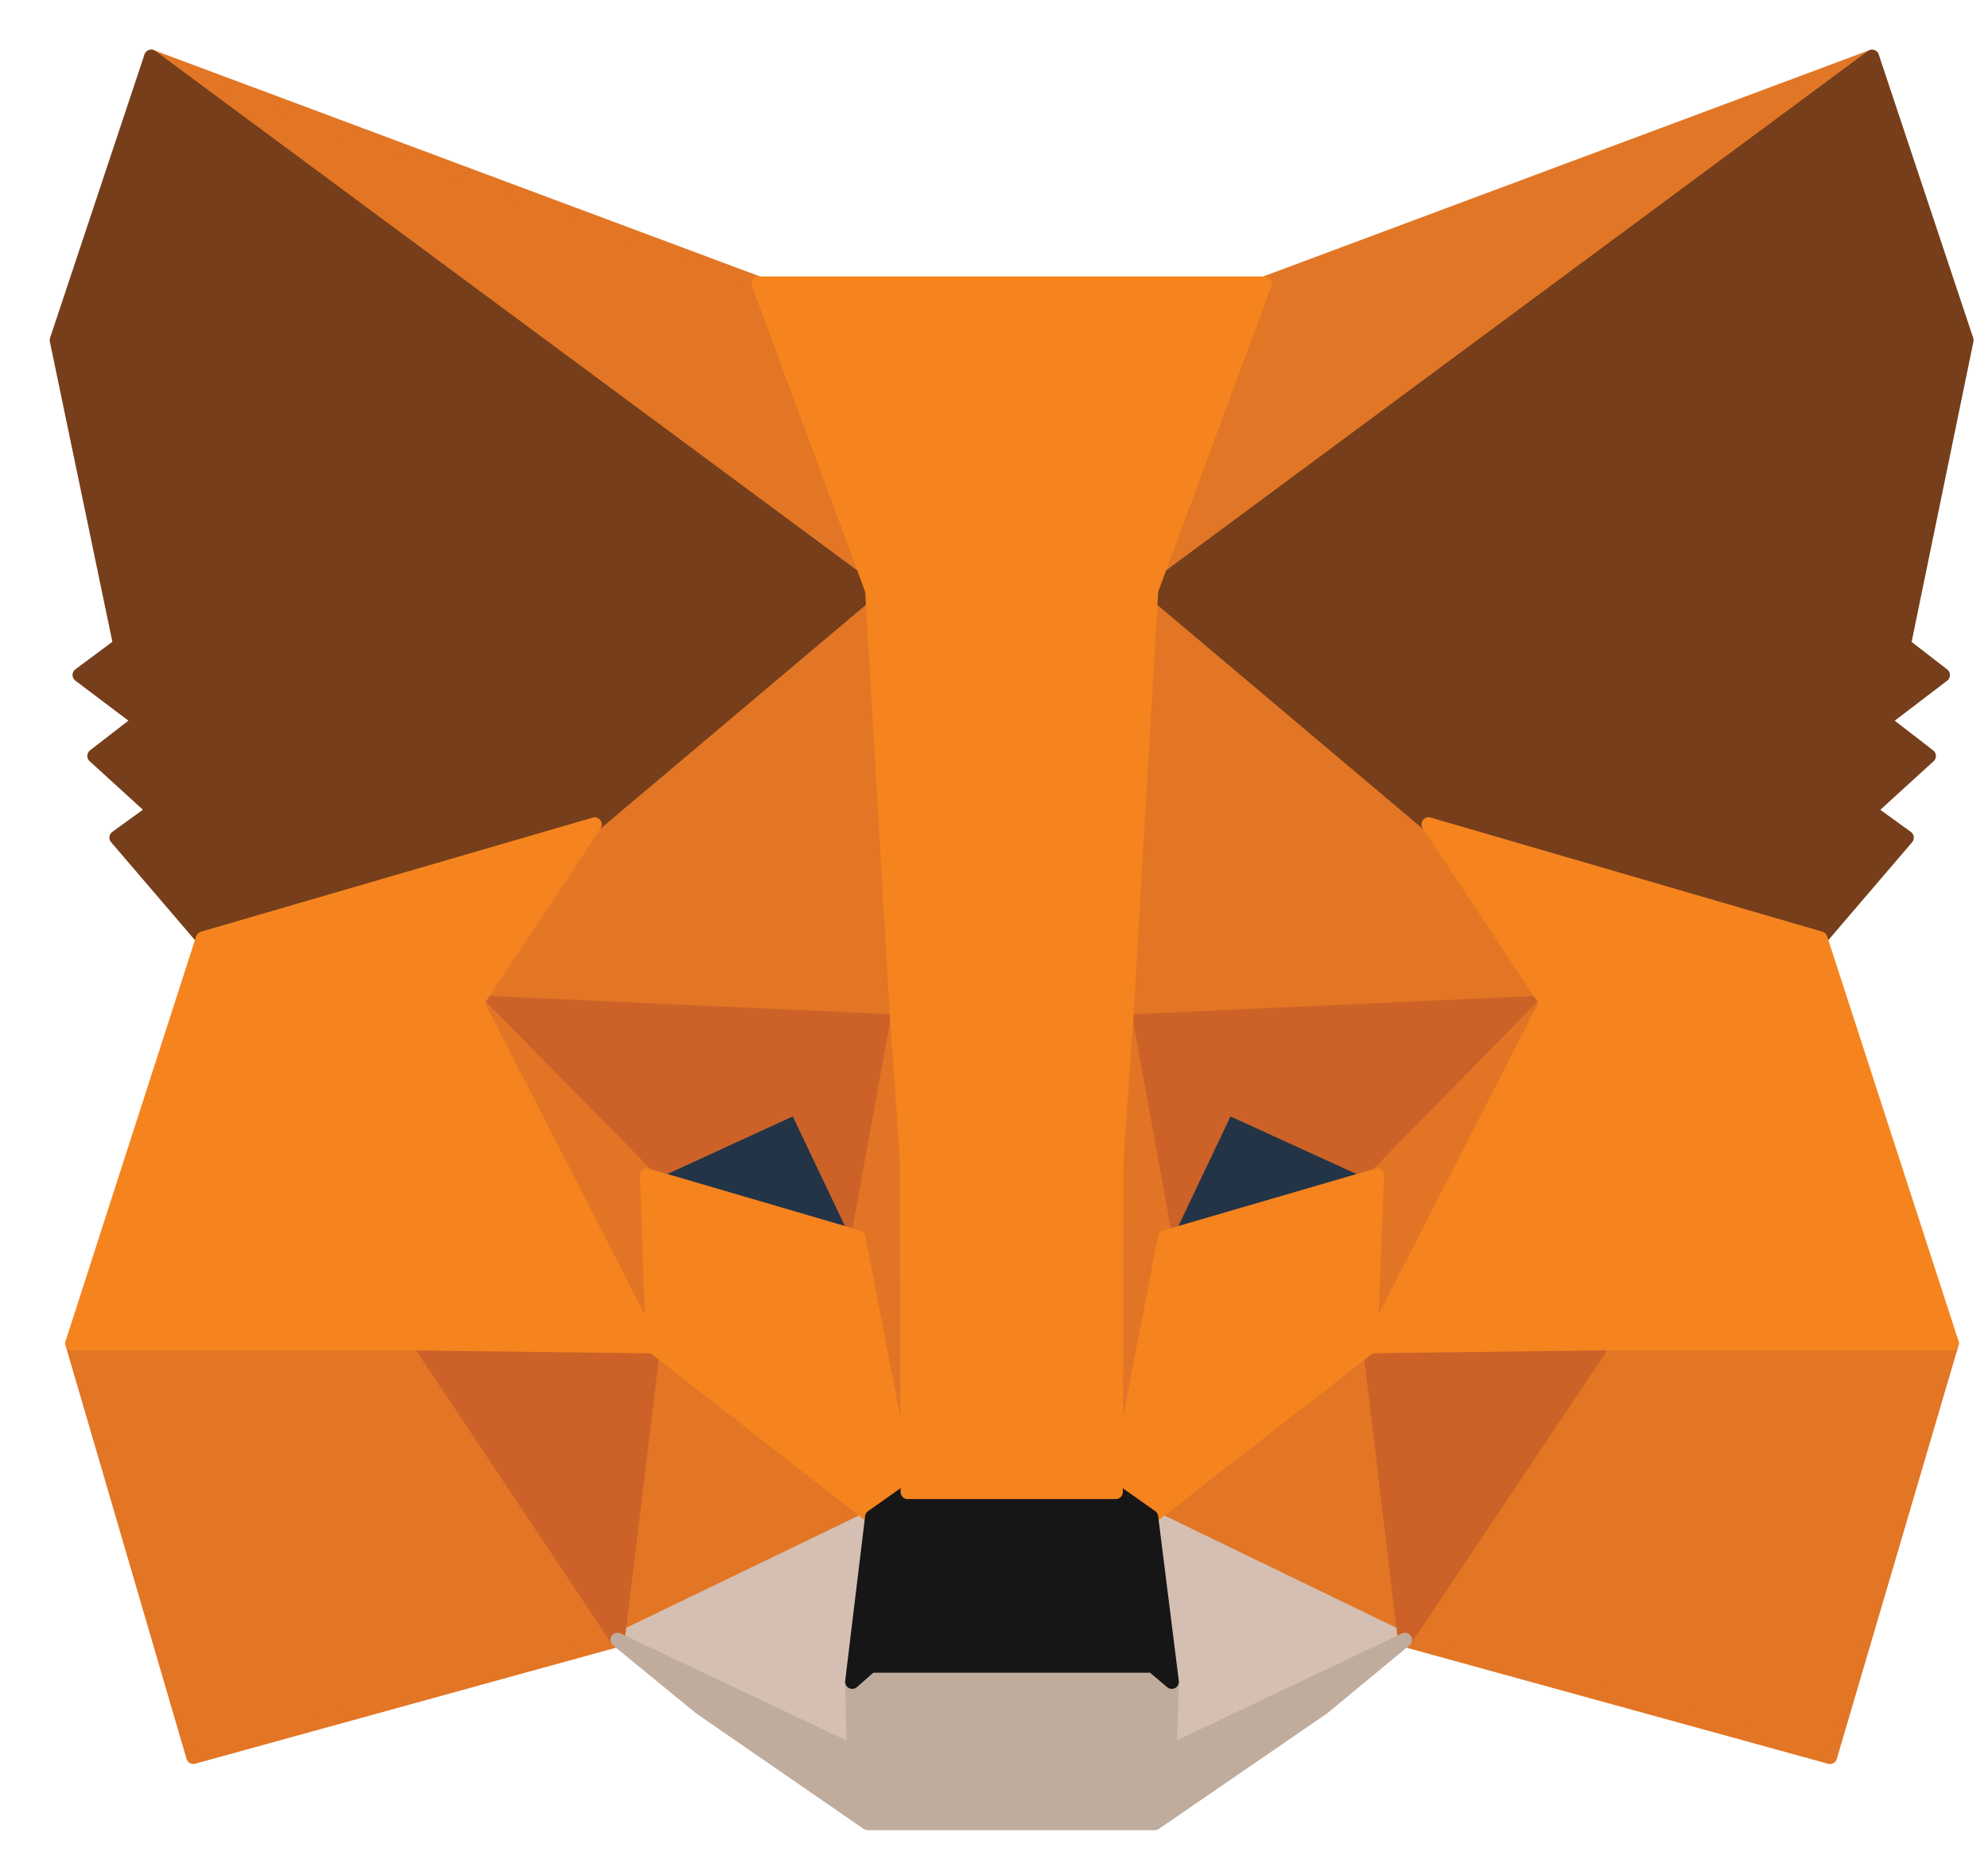
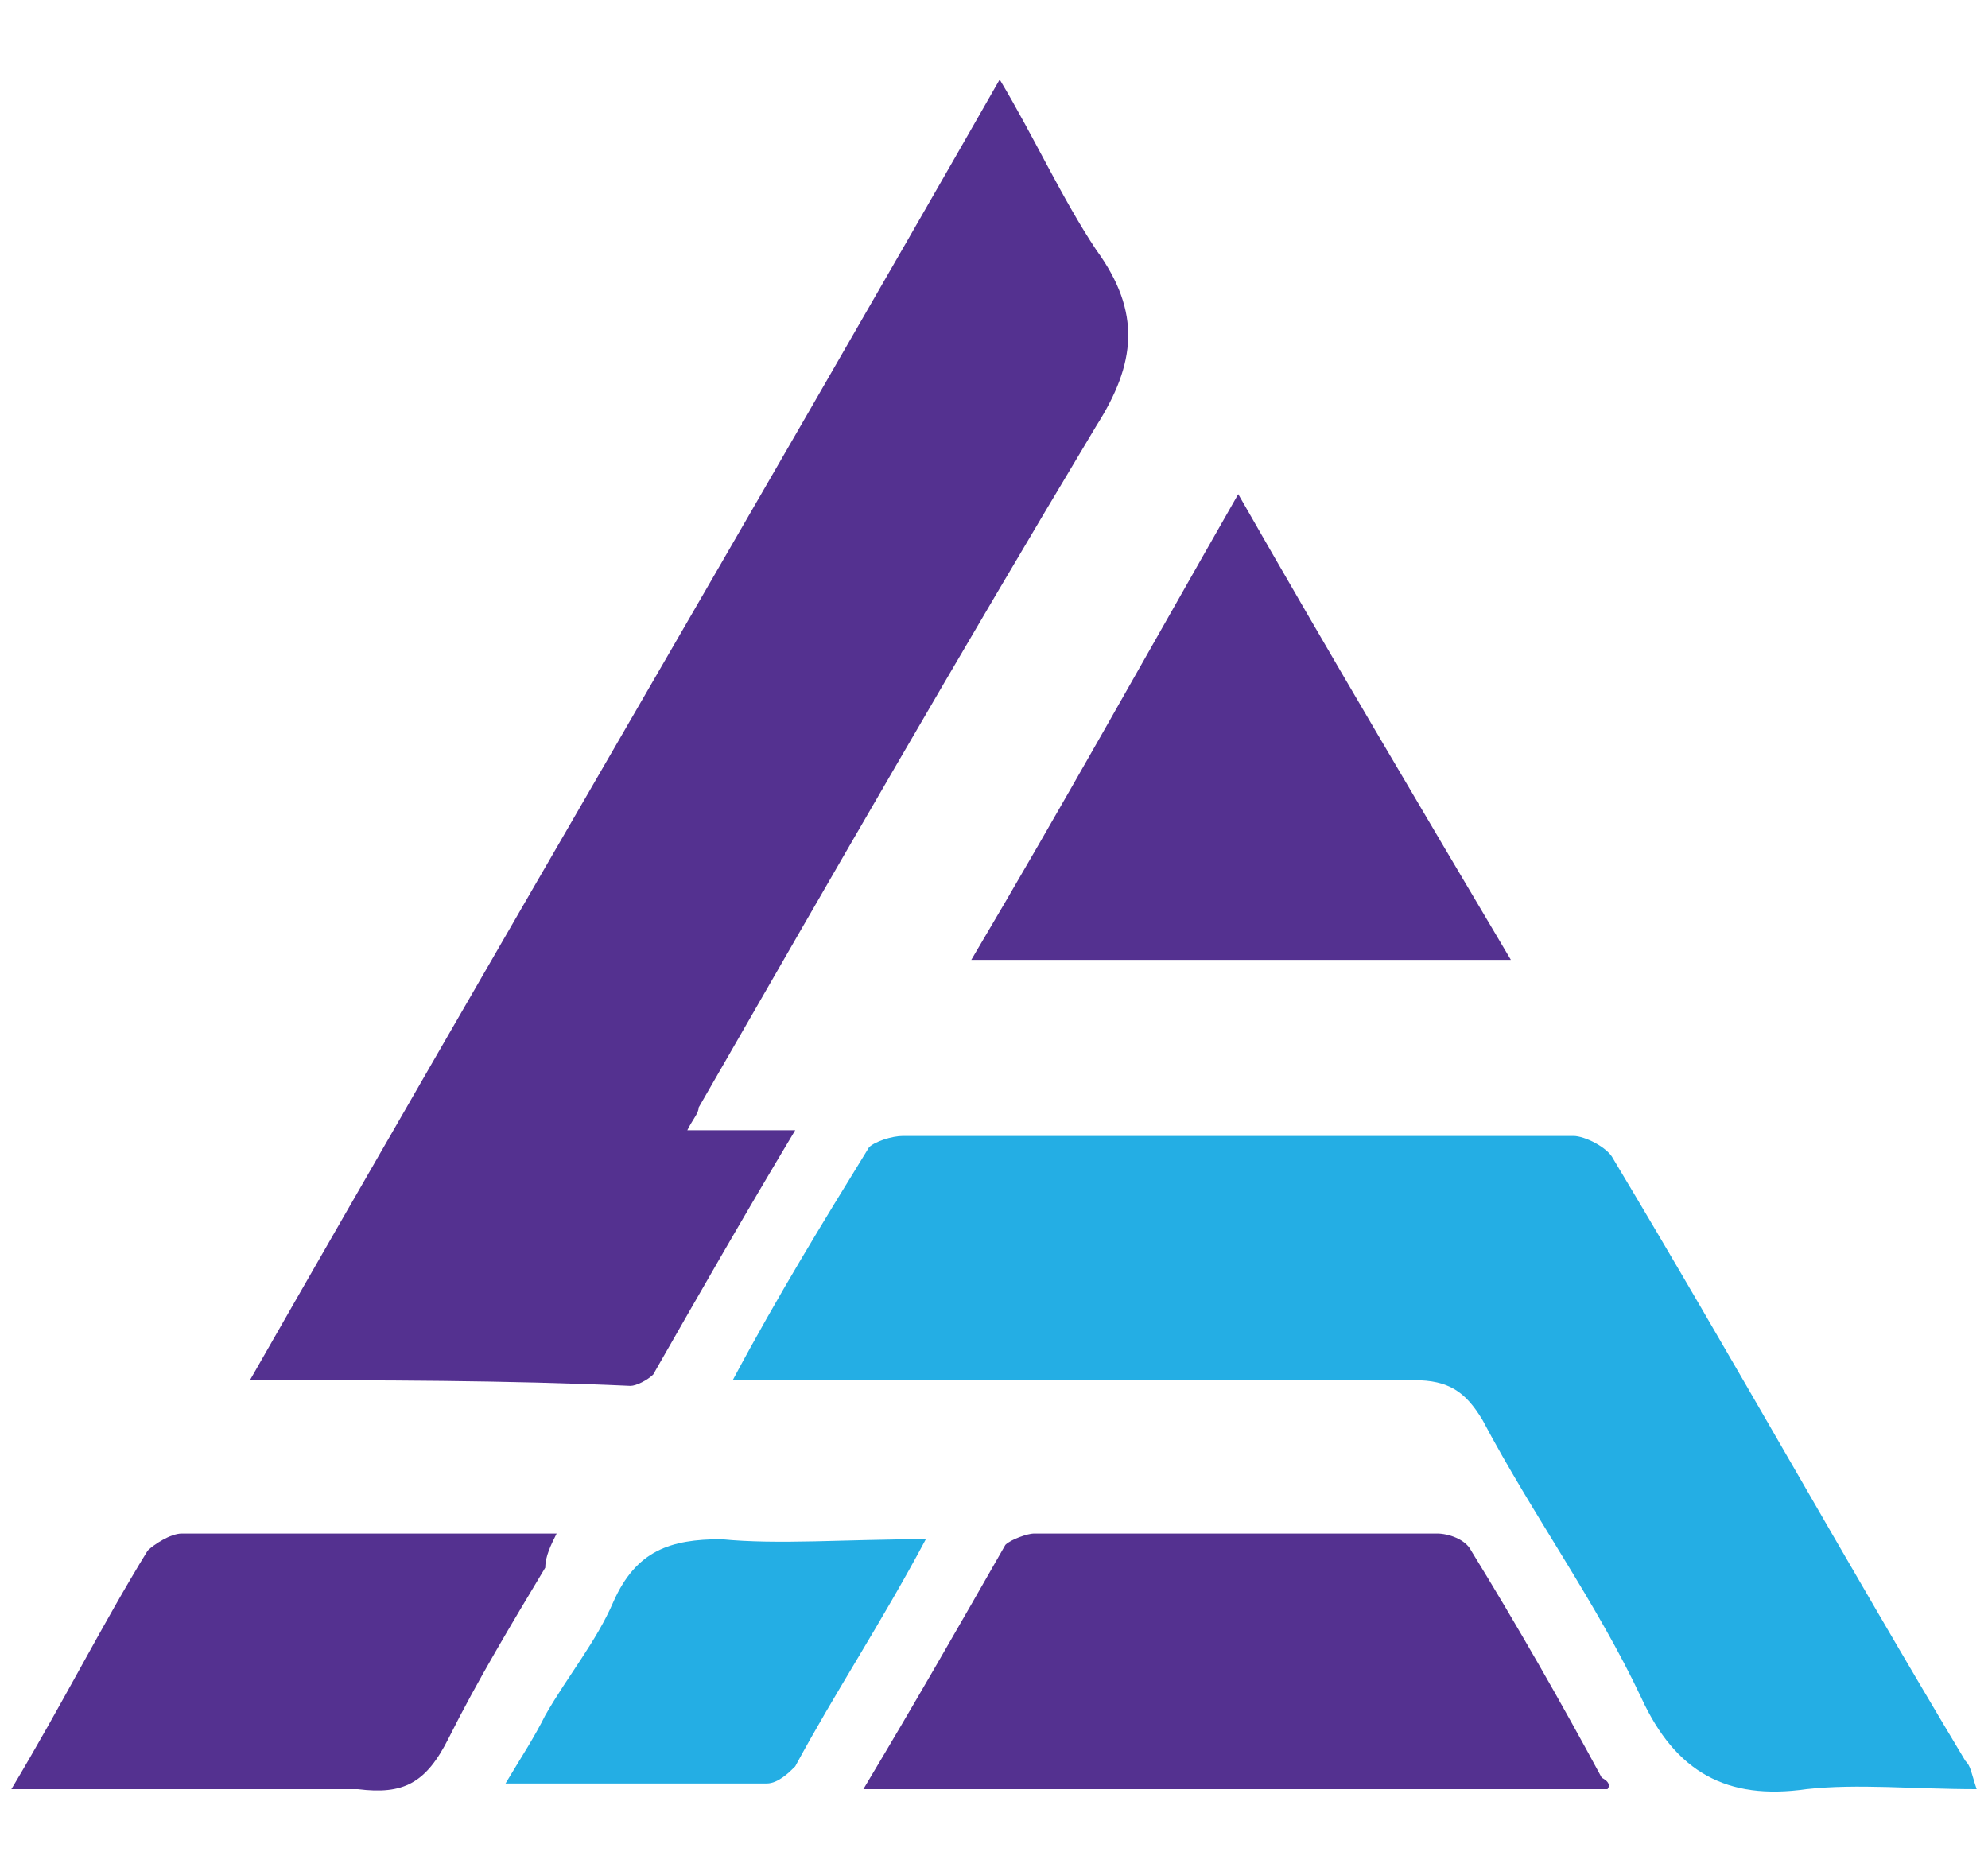
- <svg xmlns="http://www.w3.org/2000/svg" fill="none" height="33" viewBox="0 0 35 33" width="35">
-   <g stroke-linecap="round" stroke-linejoin="round" stroke-width=".25">
-     <path d="m32.958 1-13.134 9.718 2.442-5.727z" fill="#e17726" stroke="#e17726" />
-     <g fill="#e27625" stroke="#e27625">
-       <path d="m2.663 1 13.017 9.809-2.325-5.818z" />
-       <path d="m28.23 23.534-3.495 5.339 7.483 2.06 2.144-7.282z" />
-       <path d="m1.273 23.65 2.131 7.282 7.47-2.06-3.482-5.339z" />
-       <path d="m10.471 14.515-2.079 3.136 7.405.337-.247-7.969z" />
-       <path d="m25.151 14.515-5.157-4.587-.169 8.06 7.405-.337z" />
-       <path d="m10.873 28.872 4.482-2.164-3.858-3.006z" />
-       <path d="m20.266 26.708 4.469 2.164-.611-5.17z" />
-     </g>
-     <path d="m24.735 28.872-4.469-2.164.364 2.902-.039 1.231z" fill="#d5bfb2" stroke="#d5bfb2" />
-     <path d="m10.873 28.872 4.157 1.97-.026-1.231.351-2.902z" fill="#d5bfb2" stroke="#d5bfb2" />
-     <path d="m15.108 21.784-3.716-1.088 2.624-1.205z" fill="#233447" stroke="#233447" />
-     <path d="m20.513 21.784 1.091-2.293 2.637 1.205z" fill="#233447" stroke="#233447" />
-     <path d="m10.873 28.872.649-5.339-4.131.117z" fill="#cc6228" stroke="#cc6228" />
-     <path d="m24.098 23.534.637 5.339 3.495-5.222z" fill="#cc6228" stroke="#cc6228" />
-     <path d="m27.229 17.651-7.405.337.689 3.797 1.091-2.293 2.637 1.205z" fill="#cc6228" stroke="#cc6228" />
-     <path d="m11.393 20.696 2.624-1.205 1.091 2.293.689-3.797-7.405-.337z" fill="#cc6228" stroke="#cc6228" />
-     <path d="m8.392 17.651 3.105 6.051-.104-3.006z" fill="#e27525" stroke="#e27525" />
-     <path d="m24.241 20.696-.117 3.006 3.105-6.051z" fill="#e27525" stroke="#e27525" />
-     <path d="m15.797 17.988-.689 3.797.87 4.483.195-5.909z" fill="#e27525" stroke="#e27525" />
-     <path d="m19.824 17.988-.364 2.358.182 5.922.87-4.483z" fill="#e27525" stroke="#e27525" />
-     <path d="m20.513 21.784-.87 4.483.624.441 3.858-3.006.117-3.006z" fill="#f5841f" stroke="#f5841f" />
-     <path d="m11.393 20.696.104 3.006 3.858 3.006.624-.441-.87-4.483z" fill="#f5841f" stroke="#f5841f" />
-     <path d="m20.591 30.842.039-1.231-.338-.285h-4.963l-.325.285.026 1.231-4.157-1.97 1.455 1.192 2.949 2.034h5.054l2.962-2.034 1.442-1.192z" fill="#c0ac9d" stroke="#c0ac9d" />
-     <path d="m20.266 26.708-.624-.441h-3.663l-.624.441-.351 2.902.325-.285h4.963l.338.285z" fill="#161616" stroke="#161616" />
-     <path d="m33.517 11.353 1.104-5.364-1.663-4.989-12.692 9.394 4.885 4.12 6.898 2.009 1.52-1.775-.663-.479 1.052-.959-.805-.622 1.052-.803z" fill="#763e1a" stroke="#763e1a" />
-     <path d="m1 5.989 1.117 5.364-.715.531 1.065.803-.805.622 1.052.959-.663.479 1.52 1.775 6.898-2.009 4.885-4.12-12.692-9.394z" fill="#763e1a" stroke="#763e1a" />
-     <path d="m32.049 16.523-6.898-2.009 2.079 3.136-3.105 6.051 4.105-.052h6.132z" fill="#f5841f" stroke="#f5841f" />
-     <path d="m10.47 14.515-6.898 2.009-2.299 7.127h6.119l4.105.052-3.105-6.051z" fill="#f5841f" stroke="#f5841f" />
-     <path d="m19.824 17.988.442-7.593 2.001-5.403h-8.912l2.001 5.403.442 7.593.169 2.384.013 5.896h3.663l.013-5.896z" fill="#f5841f" stroke="#f5841f" />
+ <svg xmlns="http://www.w3.org/2000/svg" version="1.1" id="Layer_1" x="0px" y="0px" viewBox="0 0 35 33" style="enable-background:new 0 0 35 33;" xml:space="preserve">
+   <style type="text/css">
+ 	.st0{fill:#543190;}
+ 	.st1{fill:#24AEE4;}
+ </style>
+   <g>
+     <path class="st0" d="M4.4,24.3c4.4-7.7,8.8-15.2,13.2-22.9c0.6,1,1.1,2.1,1.7,3c0.8,1.1,0.7,2,0,3.1c-2.4,4-4.7,8-7,12   c0,0.1-0.1,0.2-0.2,0.4H14c-0.9,1.5-1.7,2.9-2.5,4.3c-0.1,0.1-0.3,0.2-0.4,0.2C8.9,24.3,6.7,24.3,4.4,24.3" />
+     <path class="st1" d="M12.9,24.3c0.8-1.5,1.6-2.8,2.4-4.1c0.1-0.1,0.4-0.2,0.6-0.2c3.9,0,7.9,0,11.8,0c0.2,0,0.6,0.2,0.7,0.4   c2.1,3.5,4.1,7.1,6.2,10.6c0.1,0.1,0.1,0.2,0.2,0.5c-1.1,0-2.1-0.1-3,0c-1.4,0.2-2.3-0.3-2.9-1.6c-0.8-1.7-1.9-3.2-2.8-4.9   c-0.3-0.5-0.6-0.7-1.2-0.7c-3.6,0-7.3,0-10.9,0C13.7,24.3,13.4,24.3,12.9,24.3" />
+     <path class="st0" d="M28.3,31.5H15.2c0.9-1.5,1.7-2.9,2.5-4.3c0.1-0.1,0.4-0.2,0.5-0.2c2.4,0,4.8,0,7.1,0c0.2,0,0.5,0.1,0.6,0.3   c0.8,1.3,1.6,2.7,2.3,4C28.4,31.4,28.3,31.5,28.3,31.5" />
+     <path class="st0" d="M21.8,8.7c1.6,2.8,3.2,5.5,4.8,8.2h-9.5C18.7,14.2,20.2,11.5,21.8,8.7" />
+     <path class="st0" d="M0.2,31.5c0.9-1.5,1.6-2.9,2.4-4.2c0.1-0.1,0.4-0.3,0.6-0.3c2.2,0,4.3,0,6.6,0c-0.1,0.2-0.2,0.4-0.2,0.6   c-0.6,1-1.2,2-1.7,3c-0.4,0.8-0.8,1-1.6,0.9C4.3,31.5,2.3,31.5,0.2,31.5" />
+     <path class="st1" d="M16.3,27.1c-0.8,1.5-1.6,2.7-2.3,4c-0.1,0.1-0.3,0.3-0.5,0.3c-1.5,0-3,0-4.6,0c0.3-0.5,0.5-0.8,0.7-1.2   c0.4-0.7,0.9-1.3,1.2-2c0.4-0.9,1-1.1,1.9-1.1C13.7,27.2,14.9,27.1,16.3,27.1" />
  </g>
</svg>
